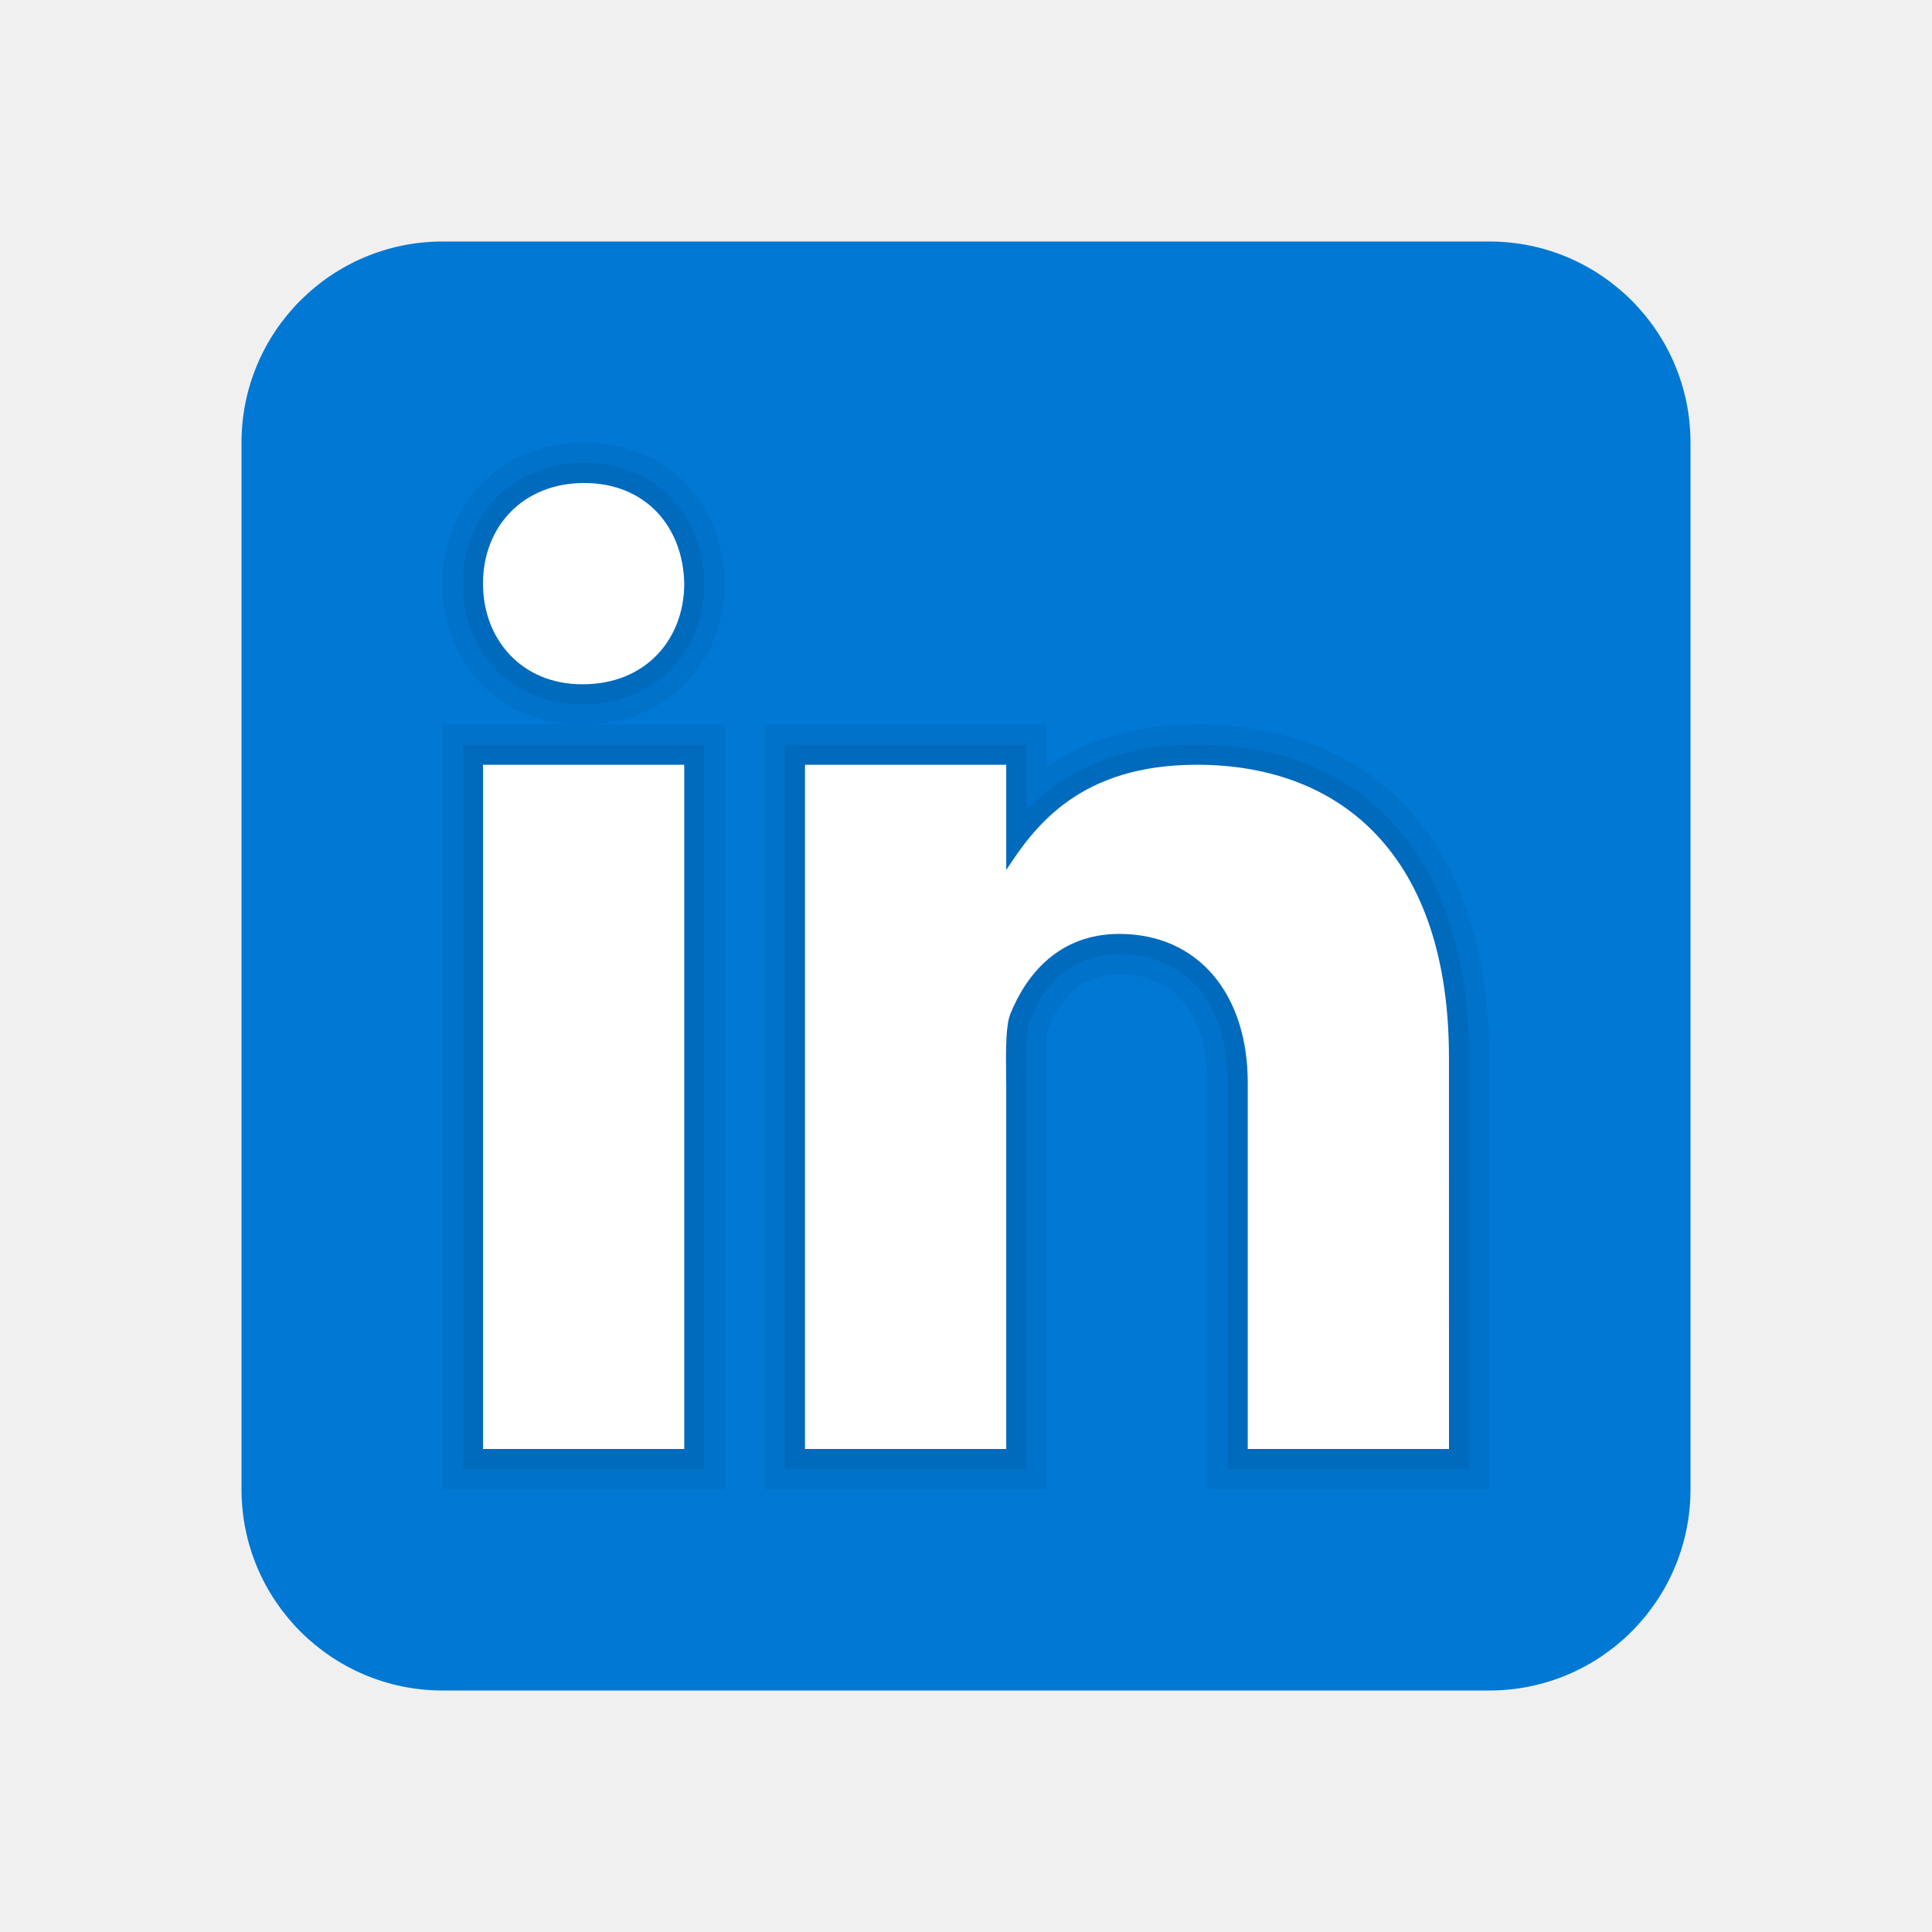
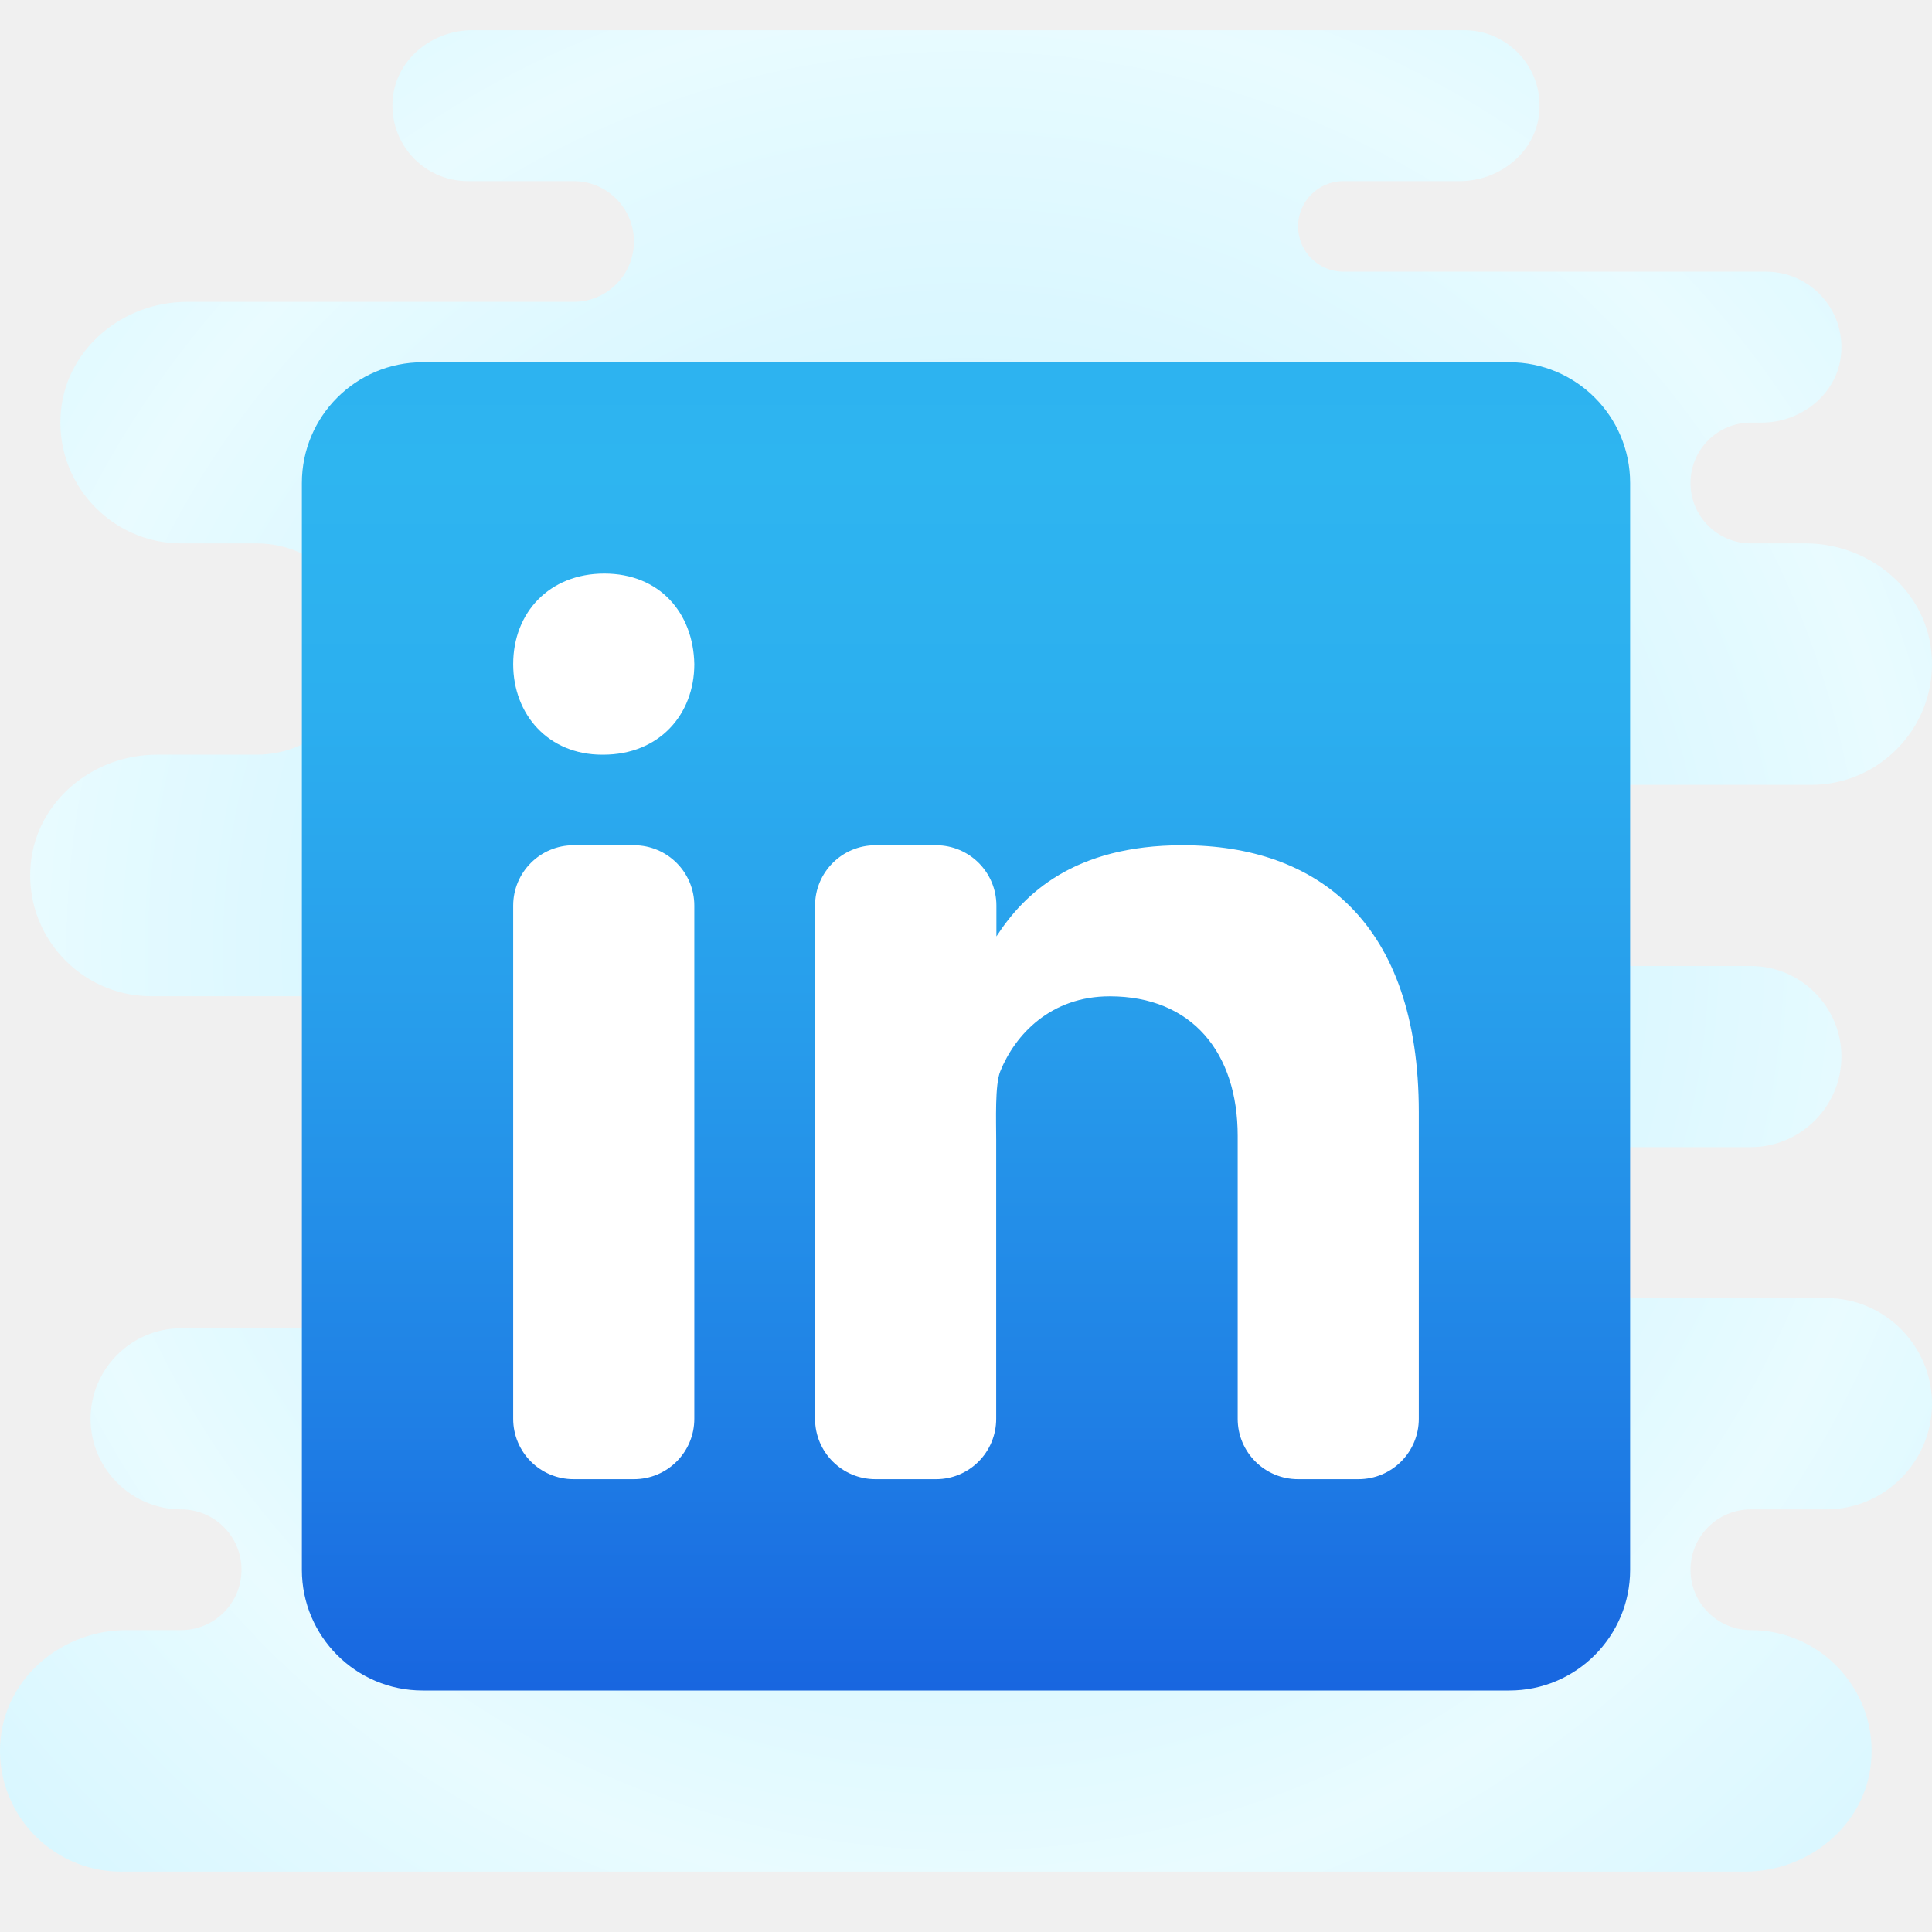
- <svg xmlns="http://www.w3.org/2000/svg" viewBox="0 0 48 48" width="48px" height="48px">
-   <path fill="#0078d4" d="M42,37c0,2.762-2.238,5-5,5H11c-2.761,0-5-2.238-5-5V11c0-2.762,2.239-5,5-5h26c2.762,0,5,2.238,5,5 V37z" />
-   <path d="M30,37V26.901c0-1.689-0.819-2.698-2.192-2.698c-0.815,0-1.414,0.459-1.779,1.364 c-0.017,0.064-0.041,0.325-0.031,1.114L26,37h-7V18h7v1.061C27.022,18.356,28.275,18,29.738,18c4.547,0,7.261,3.093,7.261,8.274 L37,37H30z M11,37V18h3.457C12.454,18,11,16.528,11,14.499C11,12.472,12.478,11,14.514,11c2.012,0,3.445,1.431,3.486,3.479 C18,16.523,16.521,18,14.485,18H18v19H11z" opacity=".05" />
-   <path d="M30.5,36.5v-9.599c0-1.973-1.031-3.198-2.692-3.198c-1.295,0-1.935,0.912-2.243,1.677 c-0.082,0.199-0.071,0.989-0.067,1.326L25.5,36.5h-6v-18h6v1.638c0.795-0.823,2.075-1.638,4.238-1.638 c4.233,0,6.761,2.906,6.761,7.774L36.5,36.5H30.5z M11.5,36.5v-18h6v18H11.5z M14.457,17.5c-1.713,0-2.957-1.262-2.957-3.001 c0-1.738,1.268-2.999,3.014-2.999c1.724,0,2.951,1.229,2.986,2.989c0,1.749-1.268,3.011-3.015,3.011H14.457z" opacity=".07" />
-   <path fill="#fff" d="M12,19h5v17h-5V19z M14.485,17h-0.028C12.965,17,12,15.888,12,14.499C12,13.08,12.995,12,14.514,12 c1.521,0,2.458,1.08,2.486,2.499C17,15.887,16.035,17,14.485,17z M36,36h-5v-9.099c0-2.198-1.225-3.698-3.192-3.698 c-1.501,0-2.313,1.012-2.707,1.99C24.957,25.543,25,26.511,25,27v9h-5V19h5v2.616C25.721,20.5,26.85,19,29.738,19 c3.578,0,6.261,2.25,6.261,7.274L36,36L36,36z" />
+ <svg xmlns="http://www.w3.org/2000/svg" viewBox="0 0 64 64" width="48px" height="48px">
+   <radialGradient id="jAVUMfCM1liBjYZwQpghOa" cx="32" cy="31.5" r="31.259" gradientUnits="userSpaceOnUse" spreadMethod="reflect">
+     <stop offset="0" stop-color="#c5f1ff" />
+     <stop offset=".35" stop-color="#cdf3ff" />
+     <stop offset=".907" stop-color="#e4faff" />
+     <stop offset="1" stop-color="#e9fbff" />
+   </radialGradient>
+   <path fill="url(#jAVUMfCM1liBjYZwQpghOa)" d="M58,54c-1.105,0-2-0.895-2-2c0-1.105,0.895-2,2-2h2.5c1.925,0,3.5-1.575,3.5-3.5 S62.425,43,60.5,43H50c-1.381,0-2.5-1.119-2.5-2.5c0-1.381,1.119-2.5,2.5-2.5h8c1.65,0,3-1.35,3-3c0-1.65-1.35-3-3-3H42v-6h18 c2.335,0,4.22-2.028,3.979-4.41C63.77,19.514,61.897,18,59.811,18H58c-1.105,0-2-0.895-2-2c0-1.105,0.895-2,2-2h0.357 c1.308,0,2.499-0.941,2.63-2.242C61.137,10.261,59.966,9,58.5,9h-14C43.672,9,43,8.328,43,7.5S43.672,6,44.5,6h3.857 c1.308,0,2.499-0.941,2.63-2.242C51.137,2.261,49.966,1,48.5,1L15.643,1c-1.308,0-2.499,0.941-2.63,2.242 C12.863,4.739,14.034,6,15.5,6H19c1.105,0,2,0.895,2,2c0,1.105-0.895,2-2,2H6.189c-2.086,0-3.958,1.514-4.168,3.59 C1.78,15.972,3.665,18,6,18h2.5c1.933,0,3.5,1.567,3.5,3.5c0,1.933-1.567,3.5-3.5,3.5H5.189c-2.086,0-3.958,1.514-4.168,3.59 C0.78,30.972,2.665,33,5,33h17v11H6c-1.65,0-3,1.35-3,3c0,1.65,1.35,3,3,3h0c1.105,0,2,0.895,2,2c0,1.105-0.895,2-2,2H4.189 c-2.086,0-3.958,1.514-4.168,3.59C-0.22,59.972,1.665,62,4,62h53.811c2.086,0,3.958-1.514,4.168-3.59C62.22,56.028,60.335,54,58,54z" />
+   <linearGradient id="jAVUMfCM1liBjYZwQpghOb" x1="32" x2="32" y1="59.381" y2="15.381" gradientUnits="userSpaceOnUse" spreadMethod="reflect">
+     <stop offset="0" stop-color="#155cde" />
+     <stop offset=".278" stop-color="#1f7fe5" />
+     <stop offset=".569" stop-color="#279ceb" />
+     <stop offset=".82" stop-color="#2cafef" />
+     <stop offset="1" stop-color="#2eb5f0" />
+   </linearGradient>
+   <path fill="url(#jAVUMfCM1liBjYZwQpghOb)" d="M50,12H14c-2.209,0-4,1.791-4,4v36c0,2.209,1.791,4,4,4h36c2.209,0,4-1.791,4-4V16 C54,13.791,52.209,12,50,12z" />
+   <path fill="#fff" d="M19 28h2c1.105 0 2 .895 2 2v17c0 1.105-.895 2-2 2h-2c-1.105 0-2-.895-2-2V30C17 28.895 17.895 28 19 28zM19.981 25h-.033C18.158 25 17 23.664 17 22c0-1.706 1.195-3 3.019-3 1.823 0 2.948 1.294 2.981 3C23 23.664 21.842 25 19.981 25zM45 49h-2c-1.105 0-2-.895-2-2v-9.372c0-2.749-1.506-4.624-4.239-4.624-1.953 0-3.133 1.265-3.626 2.485C32.954 35.929 33 37.14 33 37.75V47c0 1.105-.888 2-1.993 2H29c-1.105 0-2-.895-2-2V30c0-1.105.895-2 2-2h2.007c1.105 0 2 .895 2 2v1.021C33.911 29.625 35.564 28 39.173 28 43.646 28 47 30.563 47 36.842V47C47 48.105 46.105 49 45 49z" />
</svg>
